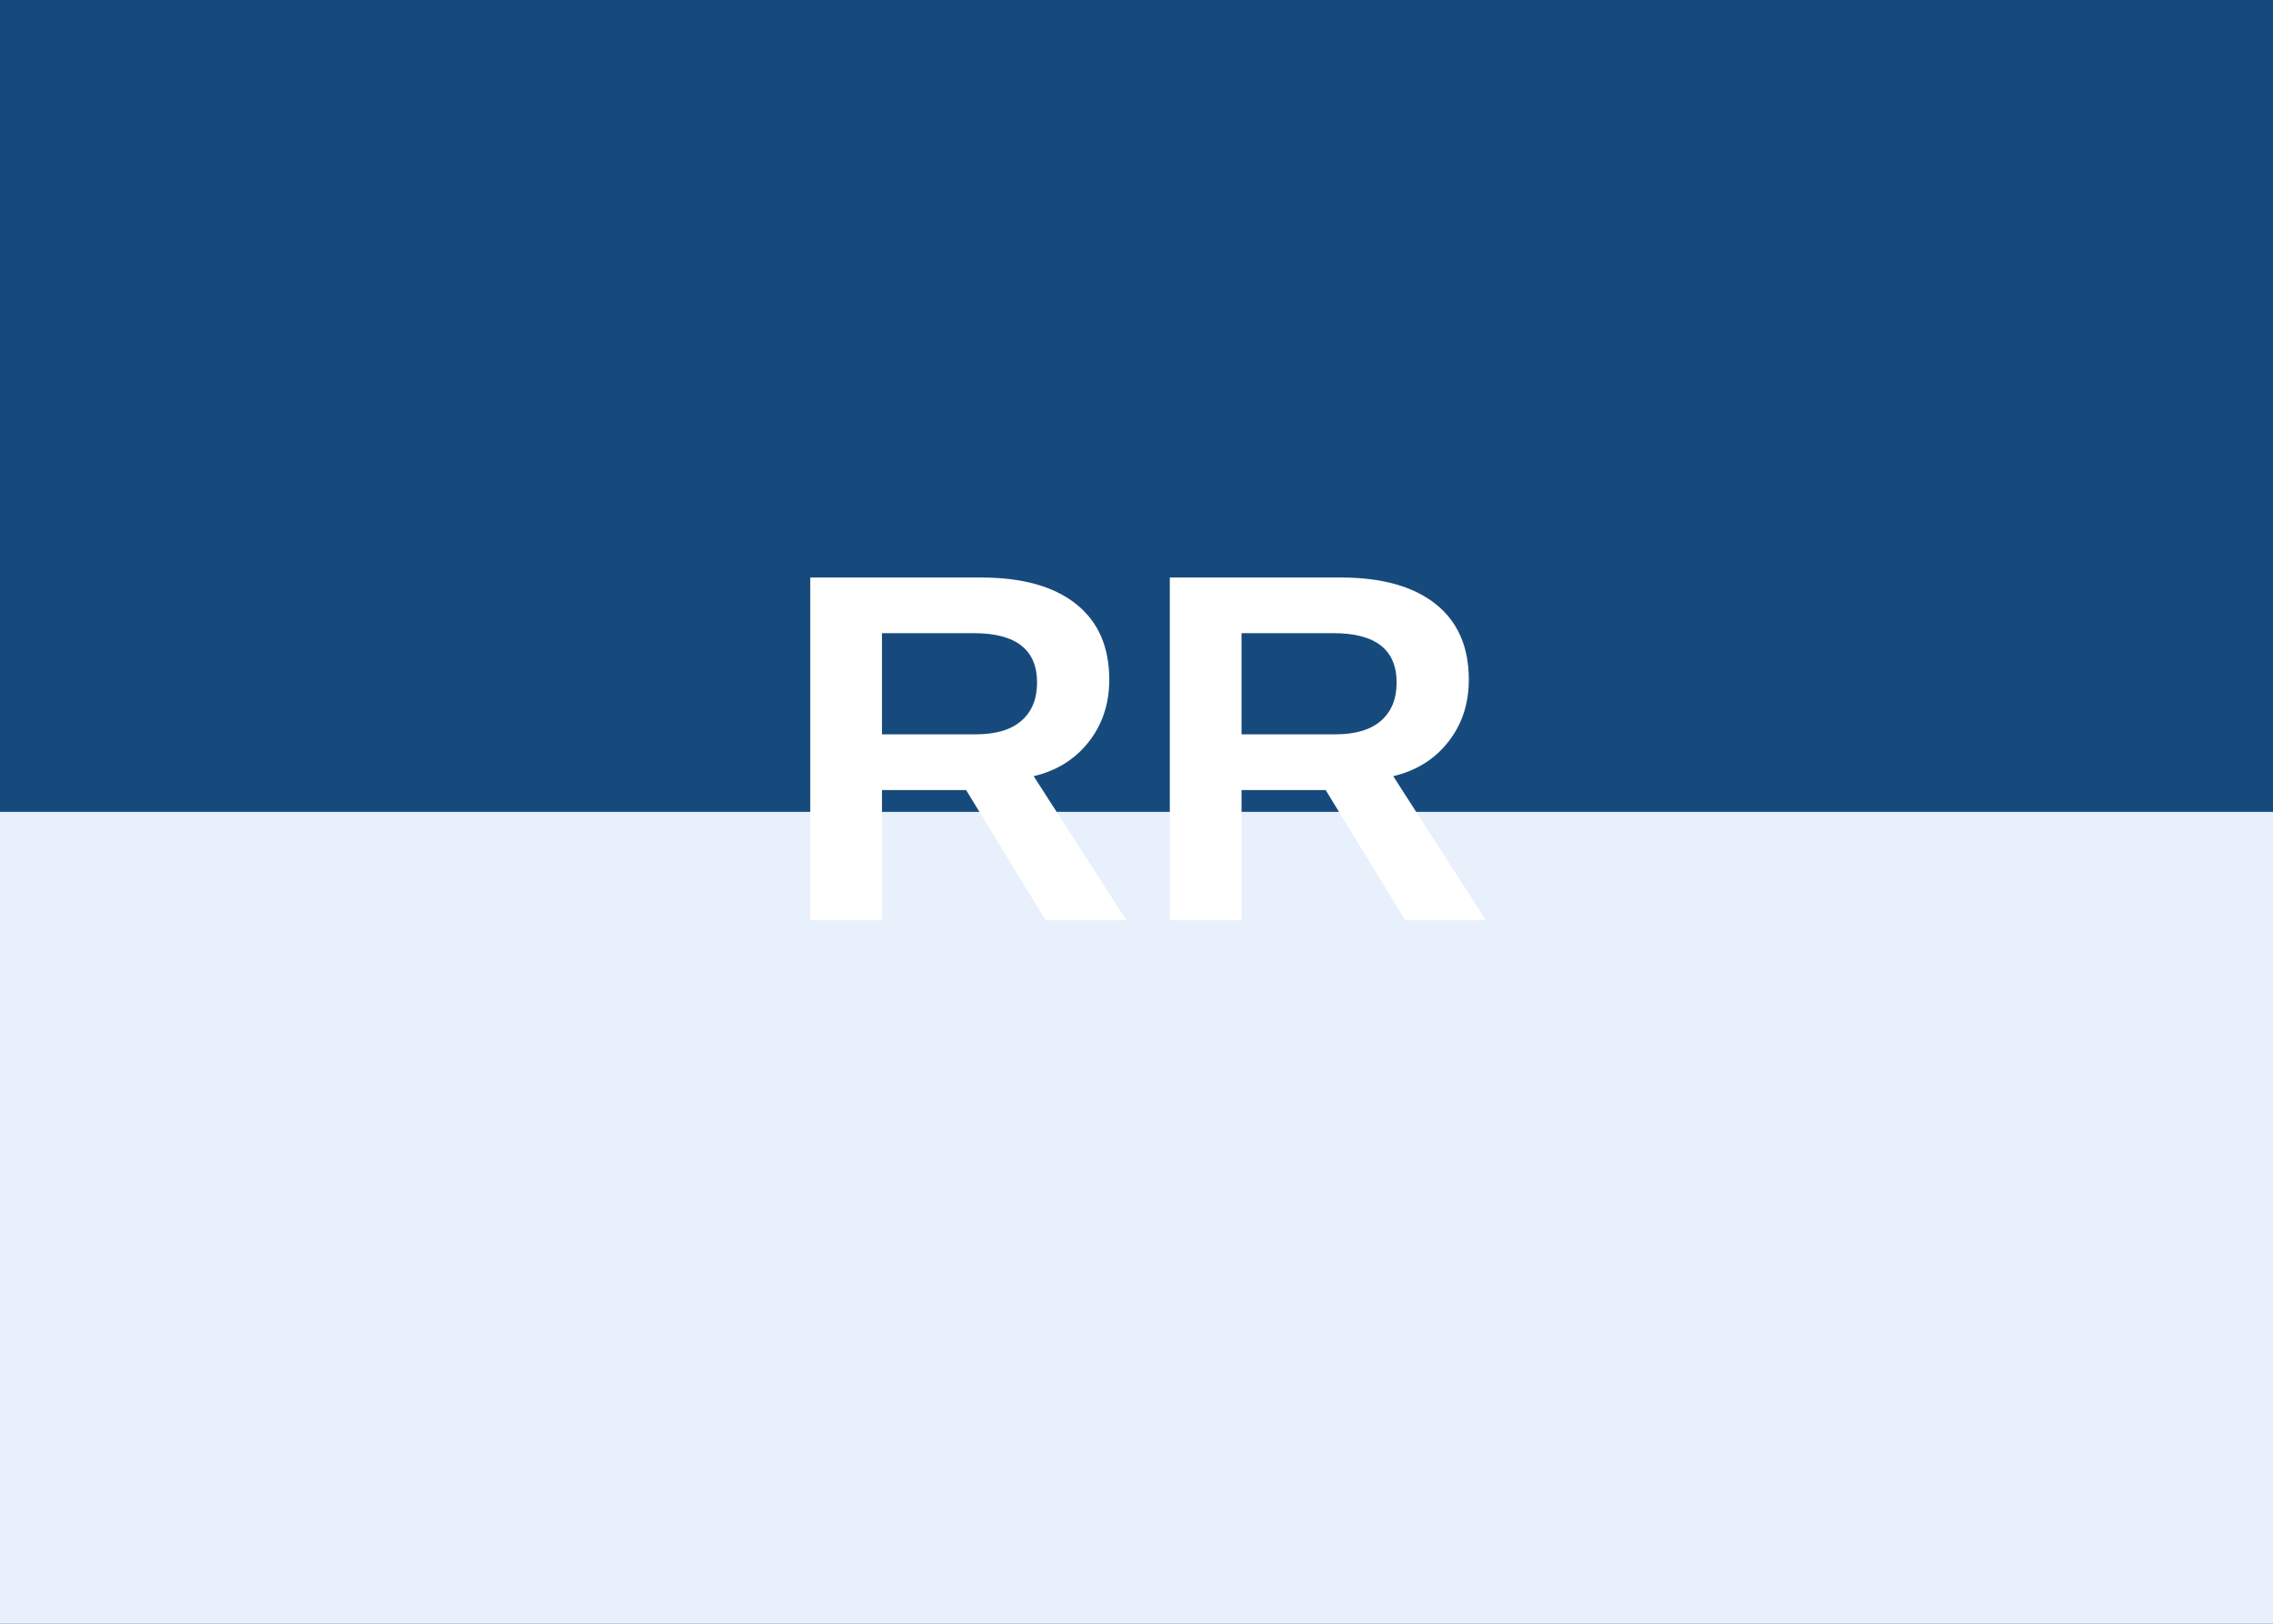
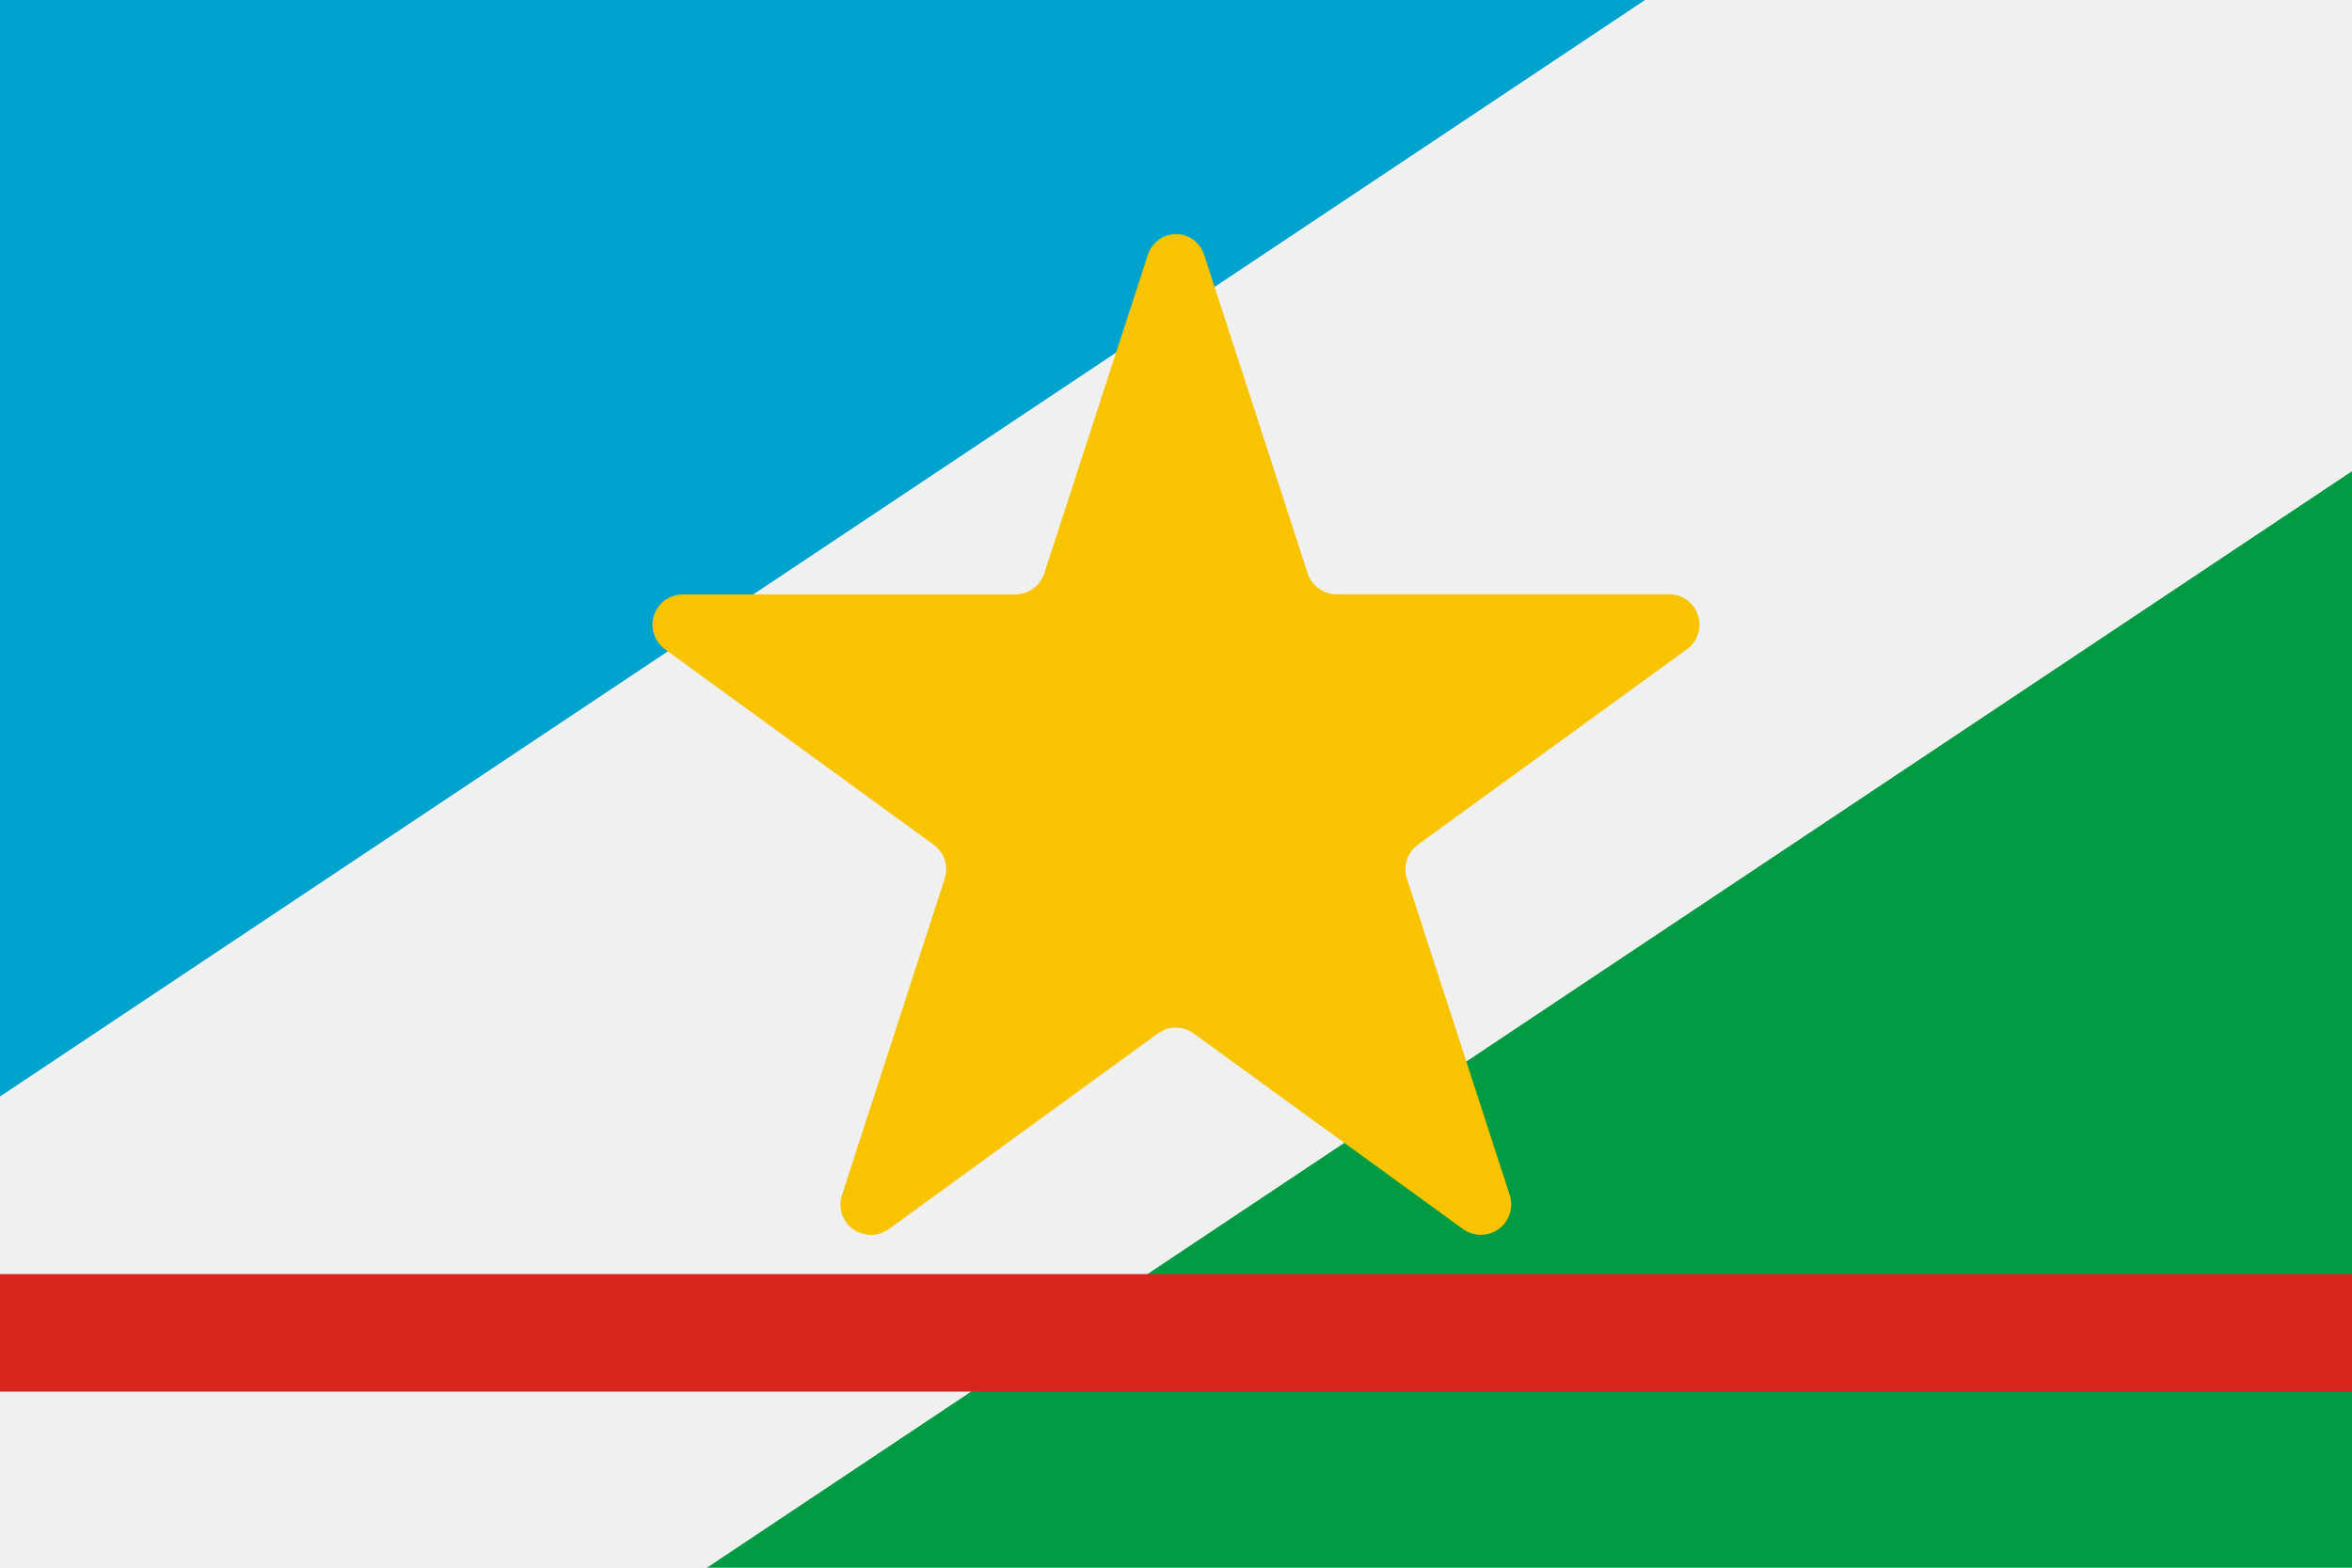
- <svg xmlns="http://www.w3.org/2000/svg" width="420" height="300" viewBox="0 0 420 300" role="img" aria-label="RR">
-   <rect width="420" height="300" fill="#174a7c" />
-   <rect y="150" width="420" height="150" fill="#e8f1fb" />
-   <text x="210" y="170" text-anchor="middle" font-family="Arial, sans-serif" font-size="92" font-weight="700" fill="#ffffff">RR</text>
+ <svg xmlns="http://www.w3.org/2000/svg" id="full" viewBox="0 0 300 200">
+   <defs>
+     <style>.cls-1{fill:#01a2ce;}.cls-2{fill:#009b43;}.cls-3{fill:#f0f0f0;}.cls-4{fill:#d9251d;}.cls-5{fill:#f8c300;}.cls-6{fill:none;}</style>
+   </defs>
+   <polygon class="cls-1" points="0 0 0 139.91 209.86 0 0 0" />
+   <polygon class="cls-2" points="300 200 300 60.09 90.14 200 300 200" />
+   <polygon class="cls-3" points="209.86 0 0 139.91 0 200 90.14 200 300 60.09 300 0 209.86 0" />
+   <rect class="cls-4" y="162.54" width="300" height="15" />
+   <path class="cls-5" d="M153.58,32.47l13.21,40.67a3.88,3.88,0,0,0,3.69,2.68H212.9a3.87,3.87,0,0,1,2.28,7l-34.32,24.93a3.9,3.9,0,0,0-1.41,4.34l13.11,40.34a3.88,3.88,0,0,1-6,4.34l-34.31-24.93a3.87,3.87,0,0,0-4.56,0L113.4,156.78a3.88,3.88,0,0,1-6-4.34l13.1-40.34a3.86,3.86,0,0,0-1.41-4.33L84.82,82.83a3.87,3.87,0,0,1,2.28-7h42.41a3.88,3.88,0,0,0,3.69-2.68l13.22-40.67a3.76,3.76,0,0,1,7.16,0" />
+   <circle class="cls-6" cx="150" cy="100.13" r="70" />
</svg>
